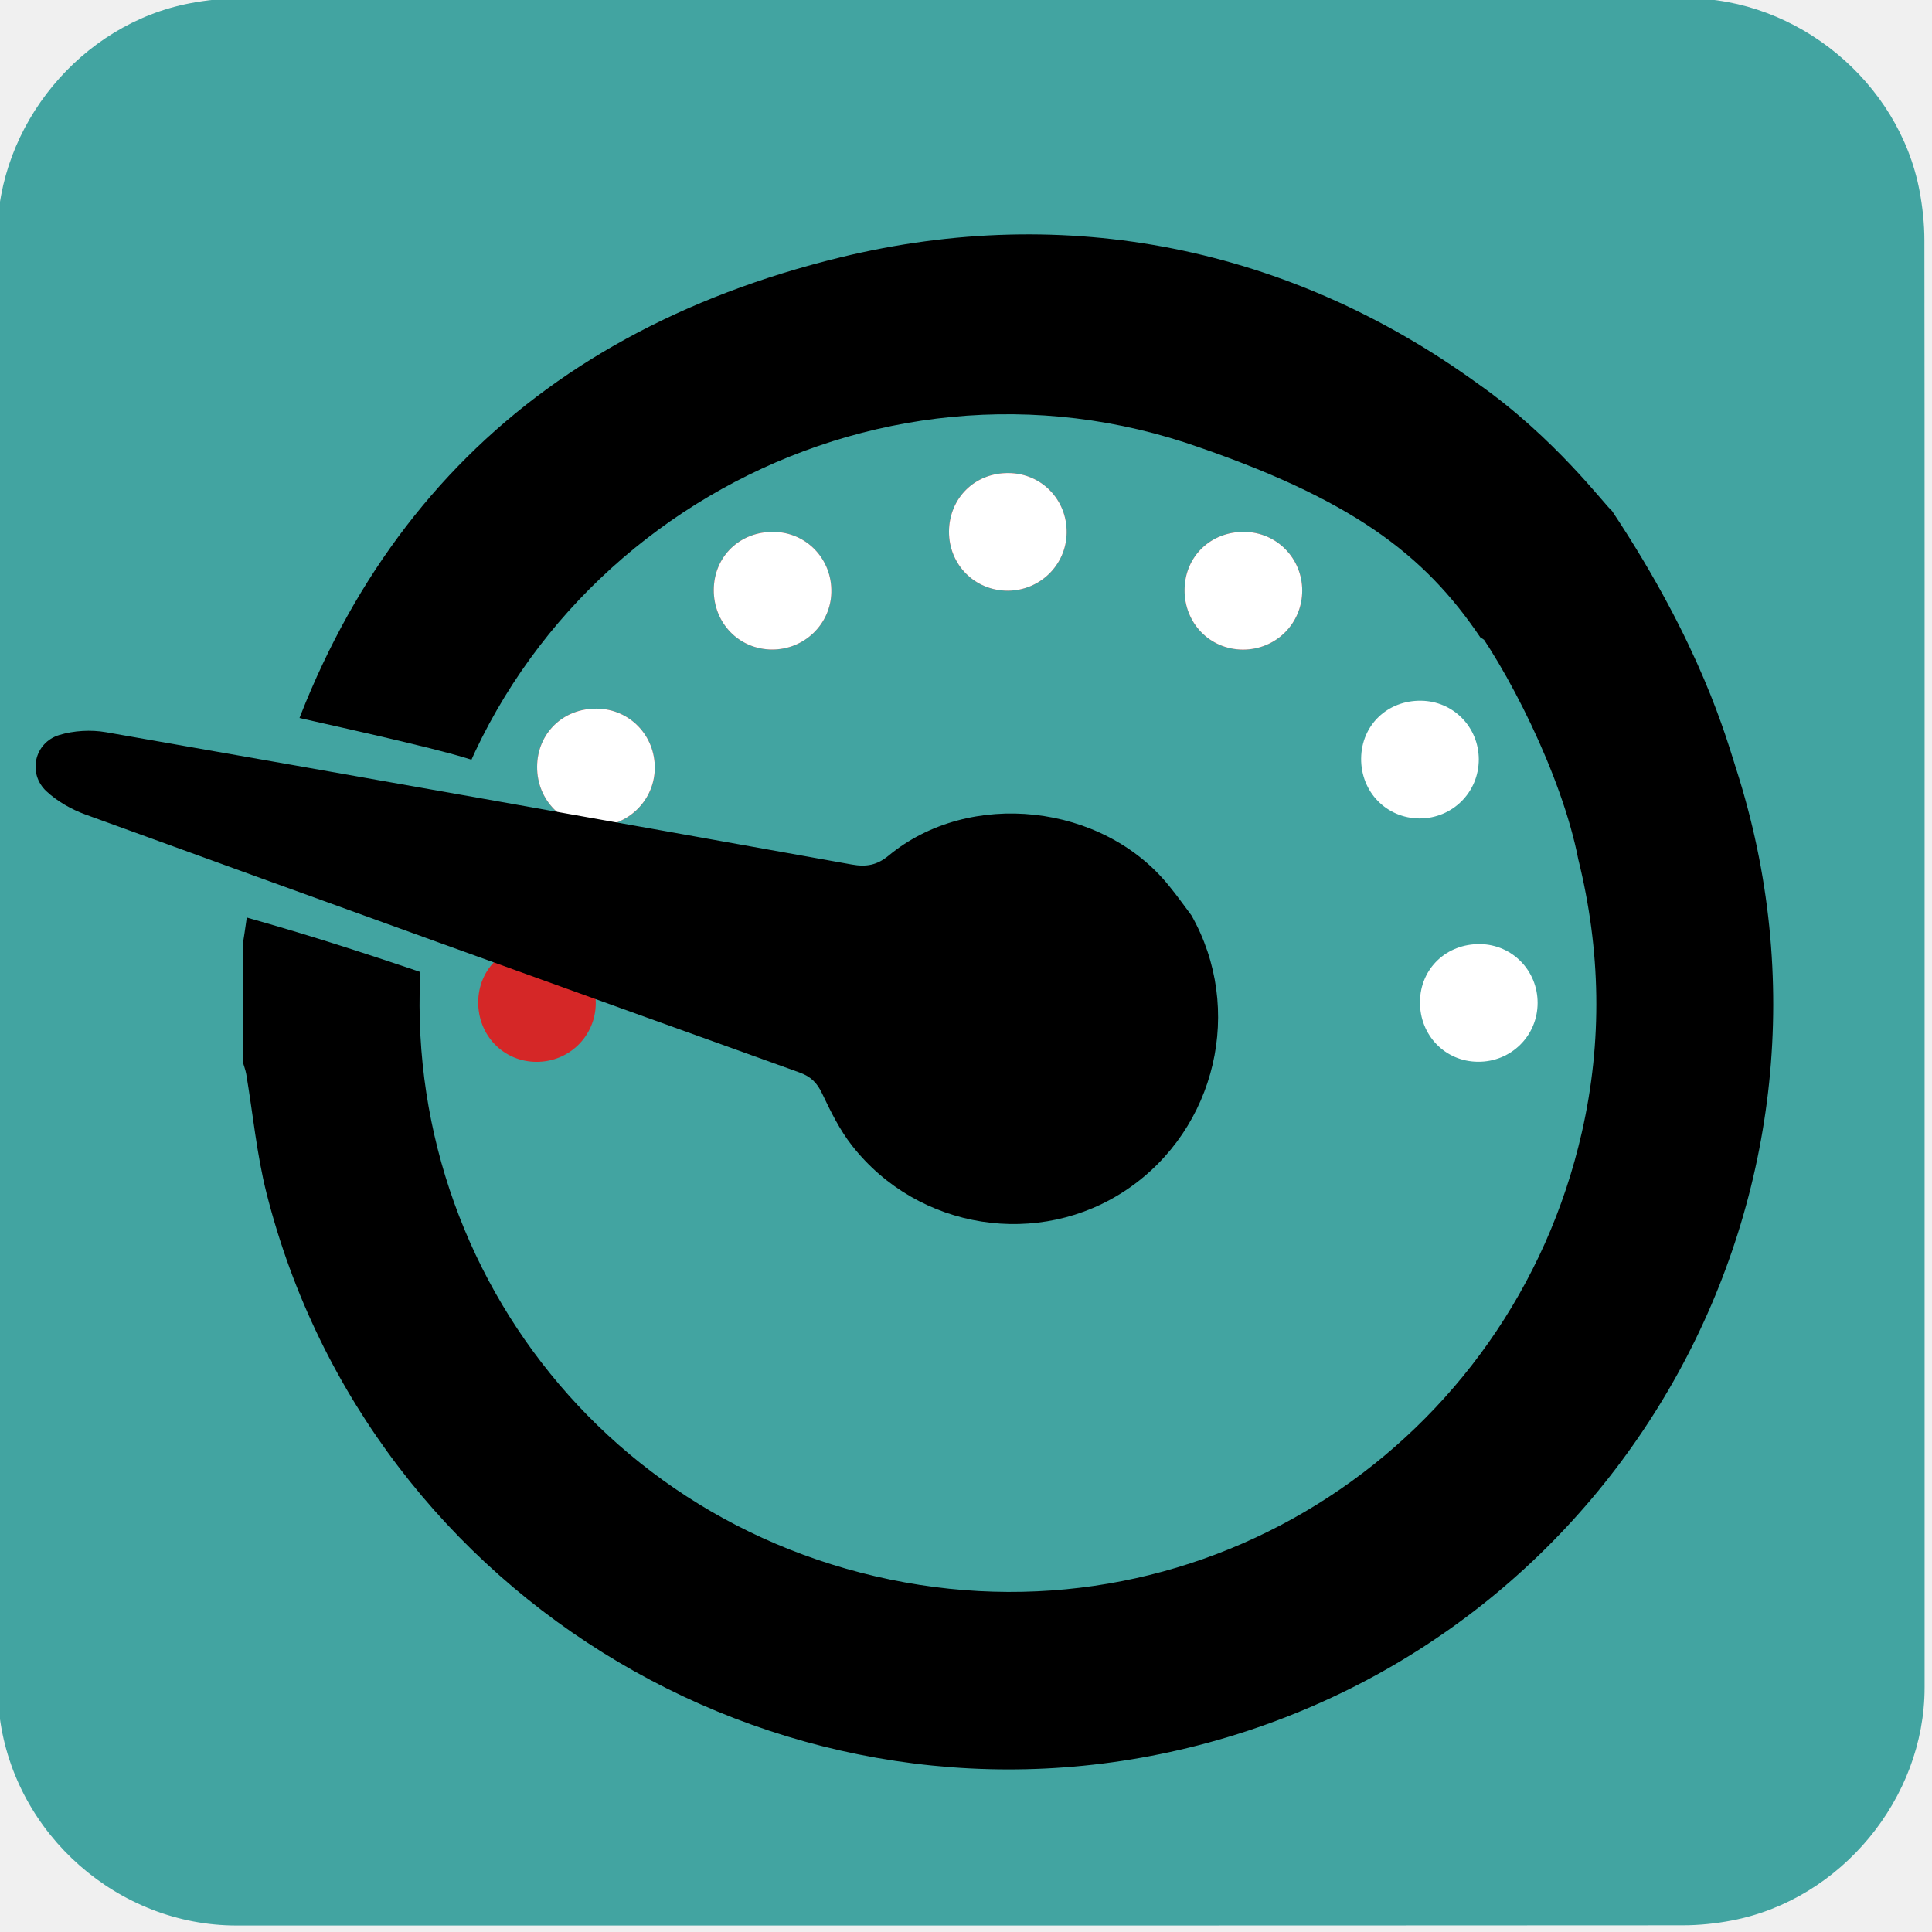
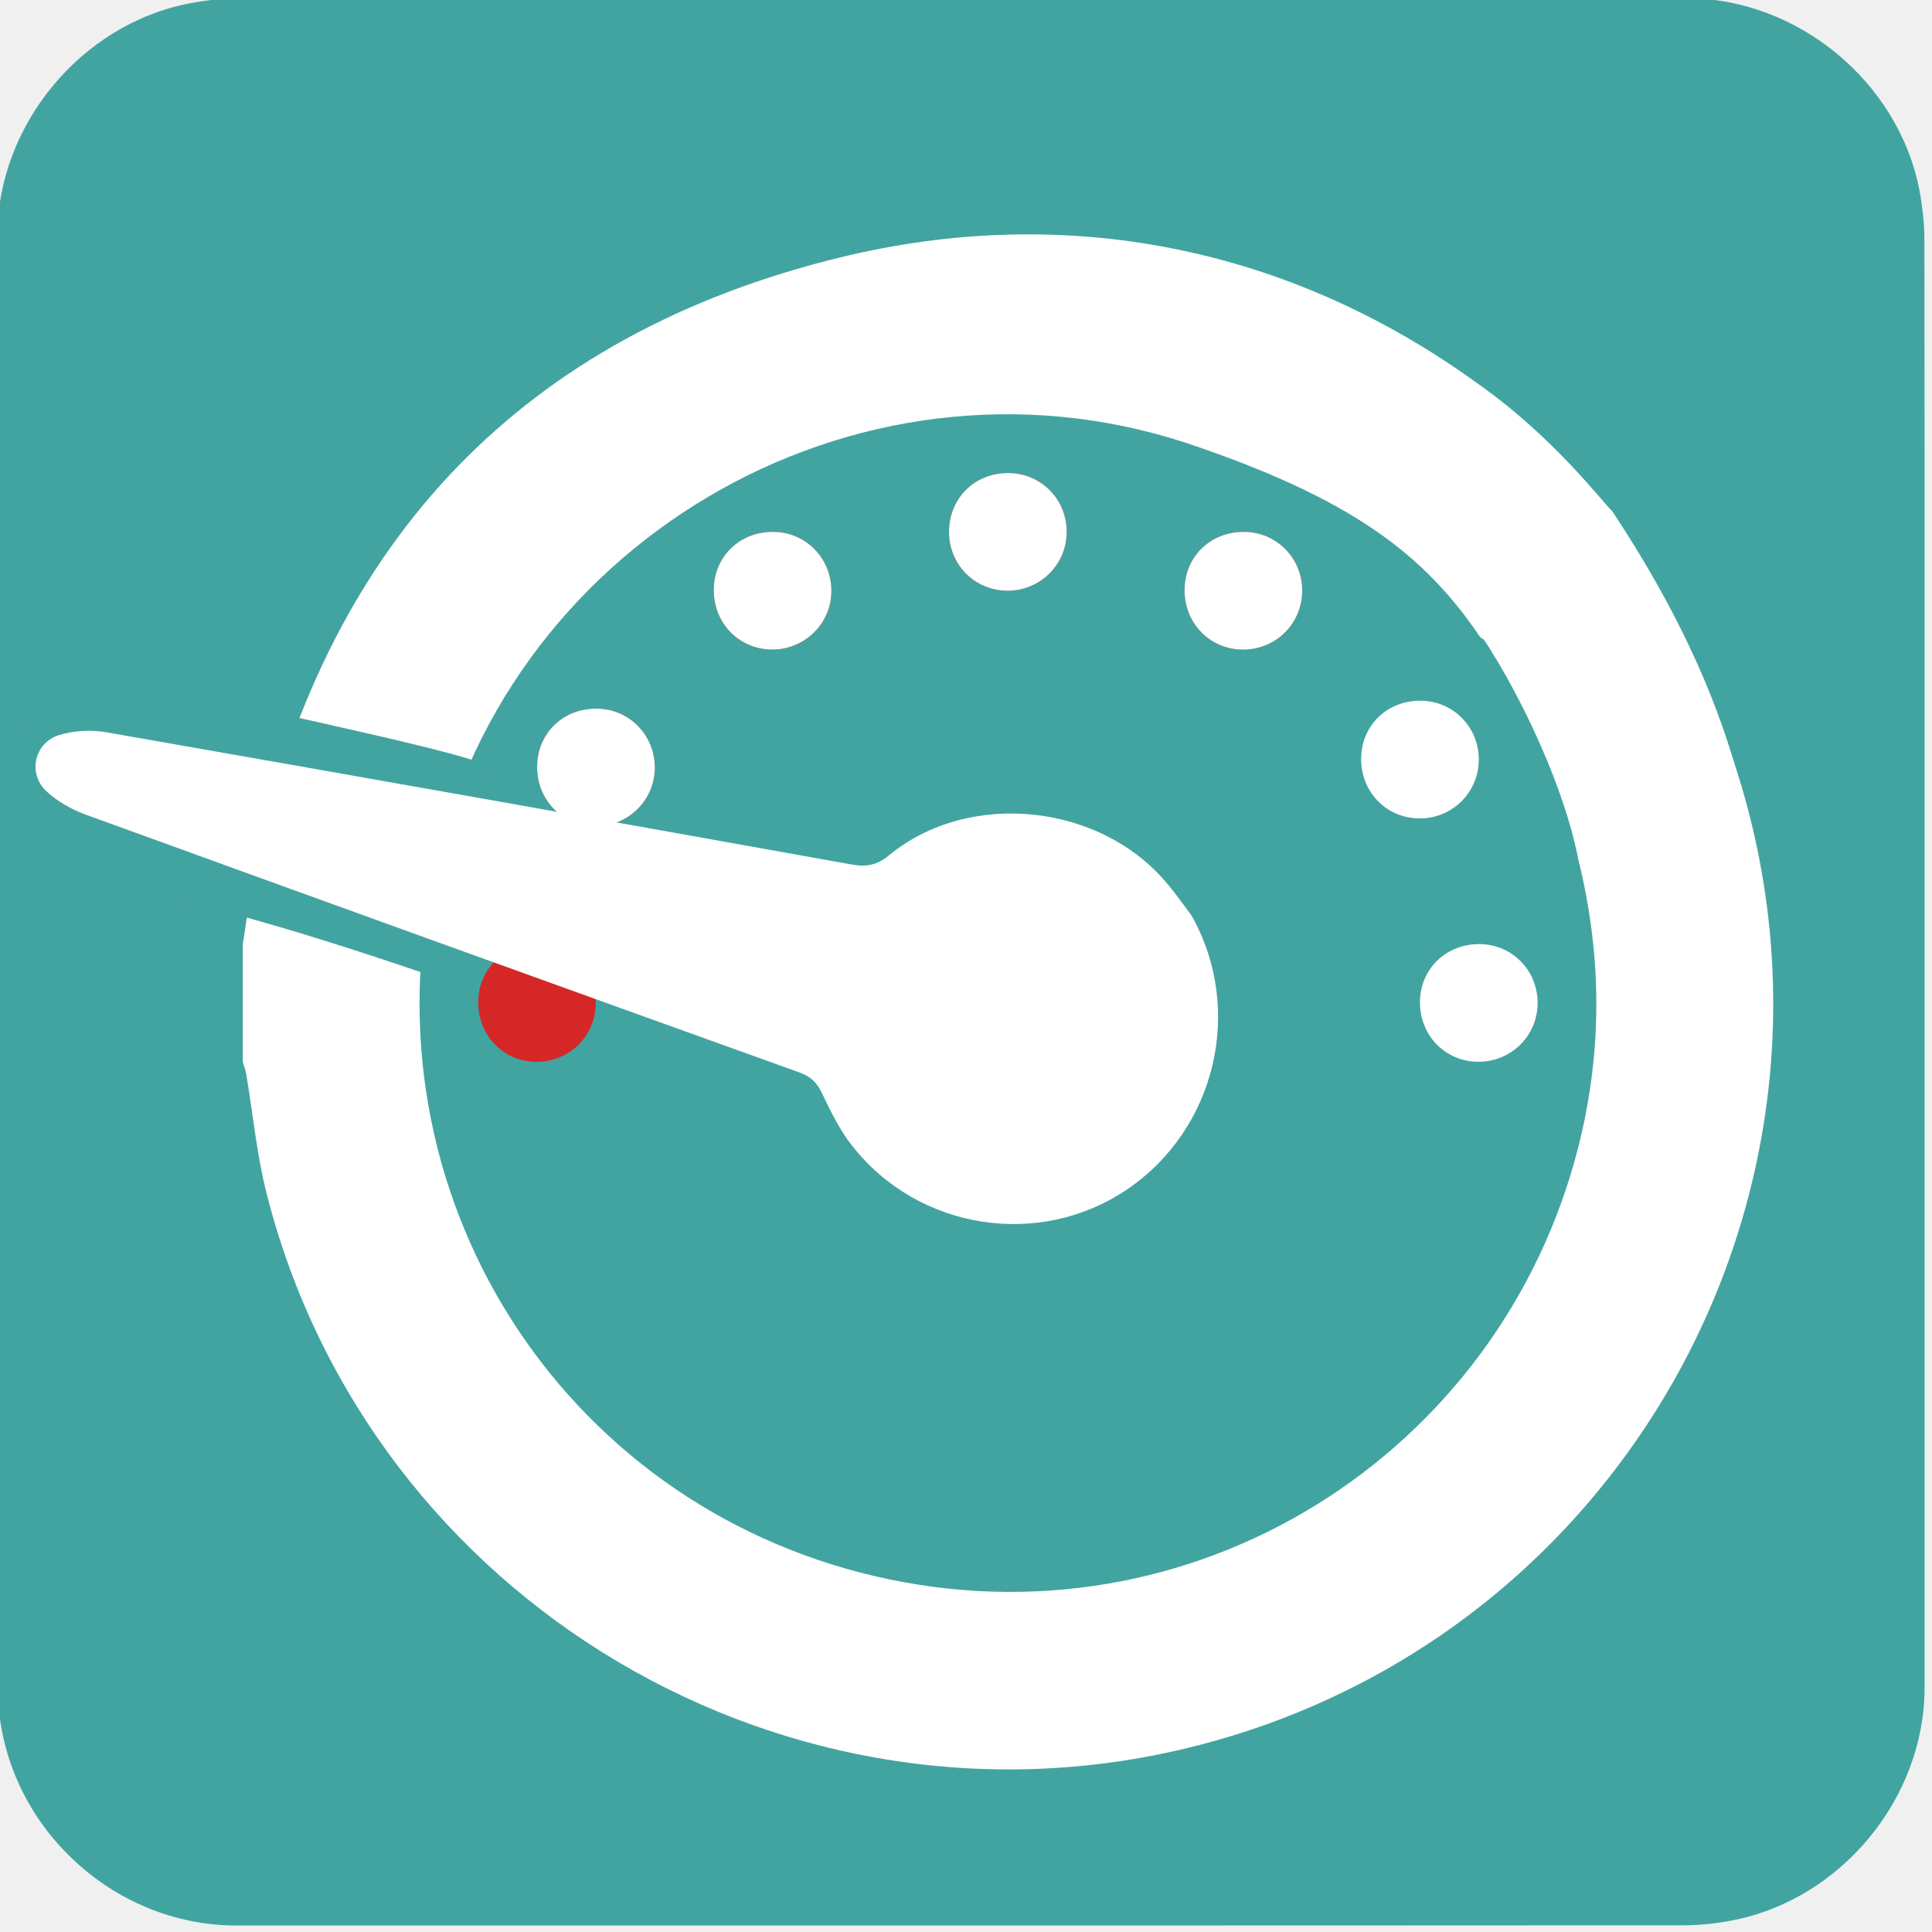
<svg xmlns="http://www.w3.org/2000/svg" id="dash" viewBox="0 0 769 769" width="500" height="500" shape-rendering="geometricPrecision" text-rendering="geometricPrecision" version="1.1">
  <style id="rev">
    @keyframes dot_cover1_f_o{0%{fill-opacity:1;animation-timing-function:step-end}13.333%{fill-opacity:0;animation-timing-function:step-end}90%,to{fill-opacity:1}}@keyframes dot_cover2_f_o{0%{fill-opacity:1;animation-timing-function:step-end}16.667%{fill-opacity:0;animation-timing-function:step-end}70%,to{fill-opacity:1}}@keyframes dot_cover3_f_o{0%{fill-opacity:1;animation-timing-function:step-end}20%{fill-opacity:0;animation-timing-function:step-end}53.333%,to{fill-opacity:1}}@keyframes dot_cover4_f_o{0%{fill-opacity:1;animation-timing-function:step-end}23.333%{fill-opacity:0;animation-timing-function:step-end}33.333%,to{fill-opacity:1}}@keyframes dial_animation1__to{0%{transform:translate(261.26px,670.8255px)}10%{transform:translate(261px,670.8255px)}13.333%{transform:translate(266.5307px,651.094px)}16.667%{transform:translate(283.7132px,637px)}20%{transform:translate(305.5929px,633.5515px)}23.333%{transform:translate(325.5915px,639.0317px)}33.333%{transform:translate(314.468px,633.3845px)}50%{transform:translate(296.9716px,634.4136px)}66.667%{transform:translate(279.8319px,639.6866px)}83.333%{transform:translate(267.1827px,654.5037px)}to{transform:translate(261.17px,670px)}}@keyframes dial_animation2__tr{0%,10%,to{transform:rotate(-120deg)}23.333%{transform:rotate(0deg)}}#dot_cover1{animation:dot_cover1_f_o 3000ms linear infinite normal forwards}#dot_cover2{animation:dot_cover2_f_o 3000ms linear infinite normal forwards}#dot_cover3{animation:dot_cover3_f_o 3000ms linear infinite normal forwards}#dot_cover4{animation:dot_cover4_f_o 3000ms linear infinite normal forwards}#dial_animation1{animation:dial_animation1__to 3000ms linear infinite normal forwards}#dial_animation2{animation:dial_animation2__tr 3000ms linear infinite normal forwards}
  </style>
  <g id="background" transform="matrix(4 0 0 4 -821.126 -2304.686)">
    <path id="square" d="M396.795 671.906v72.19c0 11.03-8.32 21.11-19.18 23.18-1.61.31-3.27.48-4.9.48-47.97.03-95.93.02-143.9.02-11.76 0-22.02-9.02-23.56-20.72a23.27 23.27 0 01-.23-3.12c-.01-48.09-.01-96.18-.01-144.26 0-11.03 8.32-21.12 19.18-23.18 1.61-.31 3.27-.48 4.9-.48 48.01-.02 96.02-.02 144.02-.02 11.03 0 21.13 8.33 23.18 19.18.3 1.61.48 3.27.48 4.9.03 23.95.02 47.89.02 71.83z" fill="#42A4A1" stroke="none" stroke-width="1" />
  </g>
  <g id="gauge_top" transform="matrix(3.5 0 0 3.5 -654.488 -1954.865)">
    <g id="gauge_group">
-       <path id="gauge_border" d="M214.61 665.91c.54-3.35.89-6.74 1.65-10.04 8.33-36.11 30.35-59.3 66.31-68.07 25.71-6.27 51.08-1.17 72.51 14.38 8.74 6.135 14.454 13.828 15.244 14.458-5.57 4.27-1.555 23.401-14.984 14.373-6.364-9.433-14.625-15.815-33.57-22.151-37.66-12.25-78.21 11.75-85.78 50.57-7.08 36.34 15.83 71.19 52.22 78.73 36.1 7.48 70.65-15.51 78.68-50.86 2.36-10.38 2.15-20.73-.41-31.06-1.843-9.501-8.13-21.93-12.86-27.978-1.45-9.273-1.62-17.862 16.704-11.624 10.183 15.315 13.026 25.962 14.096 29.272 15.39 47.77-12.57 98.57-61.13 111.1-46.41 11.97-94.2-16.29-105.98-62.77-1.12-4.43-1.55-9.04-2.31-13.56-.08-.46-.26-.91-.39-1.37v-13.4z" fill="#000" stroke="none" stroke-width="1" />
+       <path id="gauge_border" d="M214.61 665.91c.54-3.35.89-6.74 1.65-10.04 8.33-36.11 30.35-59.3 66.31-68.07 25.71-6.27 51.08-1.17 72.51 14.38 8.74 6.135 14.454 13.828 15.244 14.458-5.57 4.27-1.555 23.401-14.984 14.373-6.364-9.433-14.625-15.815-33.57-22.151-37.66-12.25-78.21 11.75-85.78 50.57-7.08 36.34 15.83 71.19 52.22 78.73 36.1 7.48 70.65-15.51 78.68-50.86 2.36-10.38 2.15-20.73-.41-31.06-1.843-9.501-8.13-21.93-12.86-27.978-1.45-9.273-1.62-17.862 16.704-11.624 10.183 15.315 13.026 25.962 14.096 29.272 15.39 47.77-12.57 98.57-61.13 111.1-46.41 11.97-94.2-16.29-105.98-62.77-1.12-4.43-1.55-9.04-2.31-13.56-.08-.46-.26-.91-.39-1.37v-13.4z" fill="#FFF" stroke="none" stroke-width="1" />
      <g id="main_dots" stroke="none" stroke-width="1">
        <path id="dot1" d="M344.52 643.31c.03-3.79 2.98-6.63 6.82-6.58 3.66.05 6.55 2.99 6.56 6.67 0 3.75-3 6.73-6.75 6.72-3.75-.03-6.66-3.01-6.63-6.81z" transform="translate(-2.73 1.49)" fill="#FFF" />
        <path id="dot2" d="M348.48 672.45c.04-3.77 3.01-6.61 6.86-6.55 3.65.06 6.53 3.02 6.52 6.7-.01 3.74-3.03 6.71-6.78 6.68-3.74-.02-6.64-3.02-6.6-6.83z" fill="#FFF" />
        <path id="dot3" d="M241.38 672.45c.05-3.77 3.01-6.6 6.85-6.54 3.65.06 6.53 3.02 6.52 6.7-.01 3.74-3.03 6.71-6.78 6.68-3.74-.03-6.63-3.03-6.59-6.84z" fill="#D52727" />
        <path id="dot4" d="M254.87 639.12c3.74.04 6.66 3.07 6.59 6.84-.07 3.63-3.06 6.54-6.72 6.54-3.76 0-6.68-2.98-6.66-6.77.02-3.8 2.95-6.65 6.79-6.61z" fill="#D52727" />
        <path id="dot5" d="M321.71 625.6c.03-3.79 2.98-6.63 6.82-6.58 3.66.05 6.55 2.99 6.56 6.67 0 3.75-3 6.73-6.75 6.72-3.76-.02-6.66-3.01-6.63-6.81z" fill="#D52727" />
        <path id="dot6" d="M274.99 619.02c3.73.05 6.64 3.1 6.55 6.88-.08 3.62-3.09 6.52-6.75 6.5-3.75-.02-6.65-3.01-6.62-6.81.03-3.78 2.97-6.62 6.82-6.57z" fill="#D52727" />
        <path id="dot7" d="M301.68 612.33c3.75.02 6.68 3.03 6.62 6.8-.05 3.64-3.02 6.56-6.68 6.58-3.76.01-6.71-2.95-6.7-6.73.03-3.81 2.94-6.68 6.76-6.65z" fill="#D52727" />
      </g>
      <g id="dot_covers" fill="#FFF" stroke="none" stroke-width="1">
        <path id="dot_cover1" d="M254.87 639.12c3.74.04 6.66 3.07 6.59 6.84-.07 3.63-3.06 6.54-6.72 6.54-3.76 0-6.68-2.98-6.66-6.77.02-3.8 2.95-6.65 6.79-6.61z" />
        <path id="dot_cover2" d="M274.99 619.02c3.73.05 6.64 3.1 6.55 6.88-.08 3.62-3.09 6.52-6.75 6.5-3.75-.02-6.65-3.01-6.62-6.81.03-3.78 2.97-6.62 6.82-6.57z" />
        <path id="dot_cover3" d="M301.68 612.33c3.75.02 6.68 3.03 6.62 6.8-.05 3.64-3.02 6.56-6.68 6.58-3.76.01-6.71-2.95-6.7-6.73.03-3.81 2.94-6.68 6.76-6.65z" />
        <path id="dot_cover4" d="M321.71 625.6c.03-3.79 2.98-6.63 6.82-6.58 3.66.05 6.55 2.99 6.56 6.67 0 3.75-3 6.73-6.75 6.72-3.76-.02-6.66-3.01-6.63-6.81z" />
      </g>
      <g id="dial_animation1" transform="translate(261.26 670.825)">
        <g id="dial_animation2" transform="rotate(-120)">
          <g id="dial_group" transform="translate(-336.067 -651.04)" stroke="none" stroke-width="1">
            <path id="dial_border" d="M343.234 645.81c-3.021-2.013-8.389-5.975-7.537-5.642.258.233-.581-.01 0 0-.126.386-.067.027 0 0-.012-.025-.354.176 0 0 11.857-10.352 11.503-10.876 23.529-22.055.93-.777.887.619 2.038.263 1.91 1.277 4.265 2.35 6.495 3.682-.279 1.204 3.982 4.094 3.188 5.041-10.9 11.383-22.37 24.603-23.192 24.18.149-.231-.194-.046.02-.032-.066-.178-.243.105-.02.032.01-.195-3.534-5.59-4.52-5.469z" transform="matrix(1.5 0 0 1.5 -154.595 -329.615)" fill="#42A4A1" />
-             <path id="dial" d="M301.62 709.5c-12.2-.1-22.44-9.68-23.33-21.9-.88-12.04 7.86-22.91 19.96-24.62 2.24-.32 4.57-.16 6.83.02 1.35.11 2.31-.15 3.36-1.04 21.97-18.59 43.97-37.15 66.01-55.66 1.3-1.09 2.88-2.01 4.49-2.51 2.83-.87 5.49 1.57 4.82 4.46-.39 1.69-1.27 3.43-2.38 4.76-18.43 22.02-36.91 43.99-55.44 65.93-1.08 1.28-1.5 2.44-1.22 4.12 2 11.78-7.05 24.1-18.97 25.92-1.37.23-2.75.35-4.13.52z" transform="translate(10.928 -1.337)" fill="#000" />
+             <path id="dial" d="M301.62 709.5c-12.2-.1-22.44-9.68-23.33-21.9-.88-12.04 7.86-22.91 19.96-24.62 2.24-.32 4.57-.16 6.83.02 1.35.11 2.31-.15 3.36-1.04 21.97-18.59 43.97-37.15 66.01-55.66 1.3-1.09 2.88-2.01 4.49-2.51 2.83-.87 5.49 1.57 4.82 4.46-.39 1.69-1.27 3.43-2.38 4.76-18.43 22.02-36.91 43.99-55.44 65.93-1.08 1.28-1.5 2.44-1.22 4.12 2 11.78-7.05 24.1-18.97 25.92-1.37.23-2.75.35-4.13.52z" transform="translate(10.928 -1.337)" fill="#FFF" />
          </g>
        </g>
      </g>
    </g>
  </g>
</svg>
